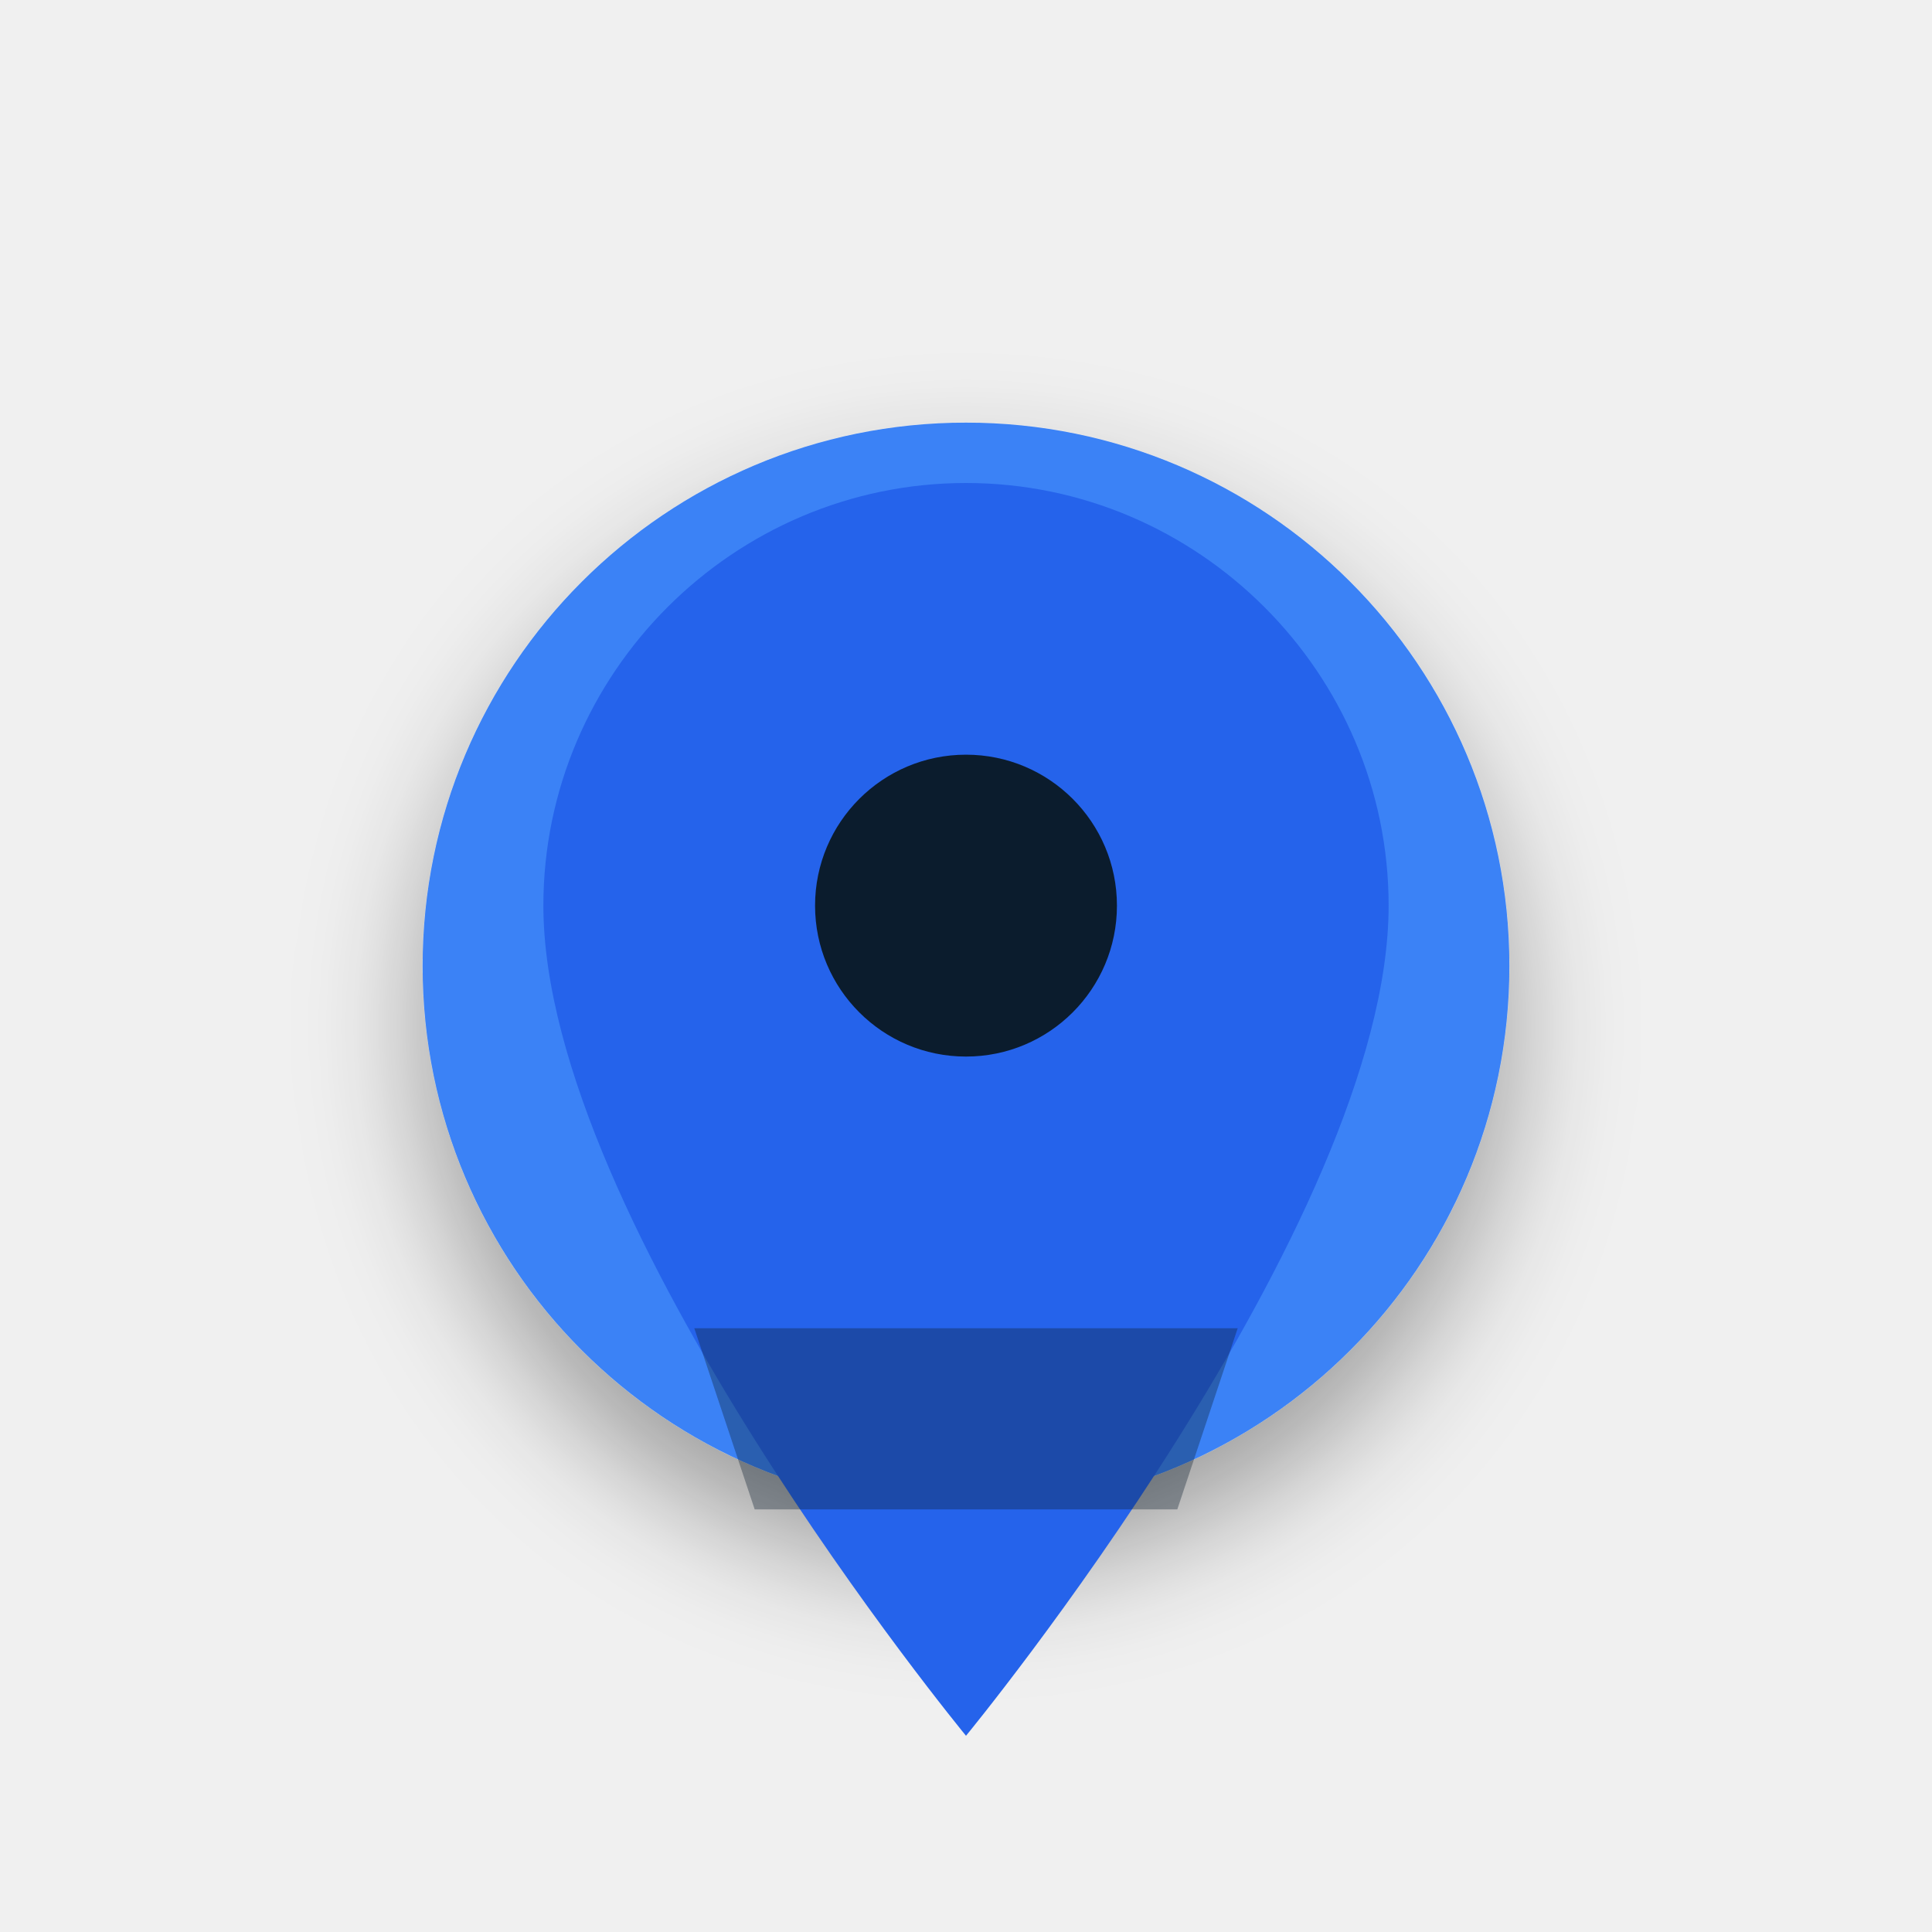
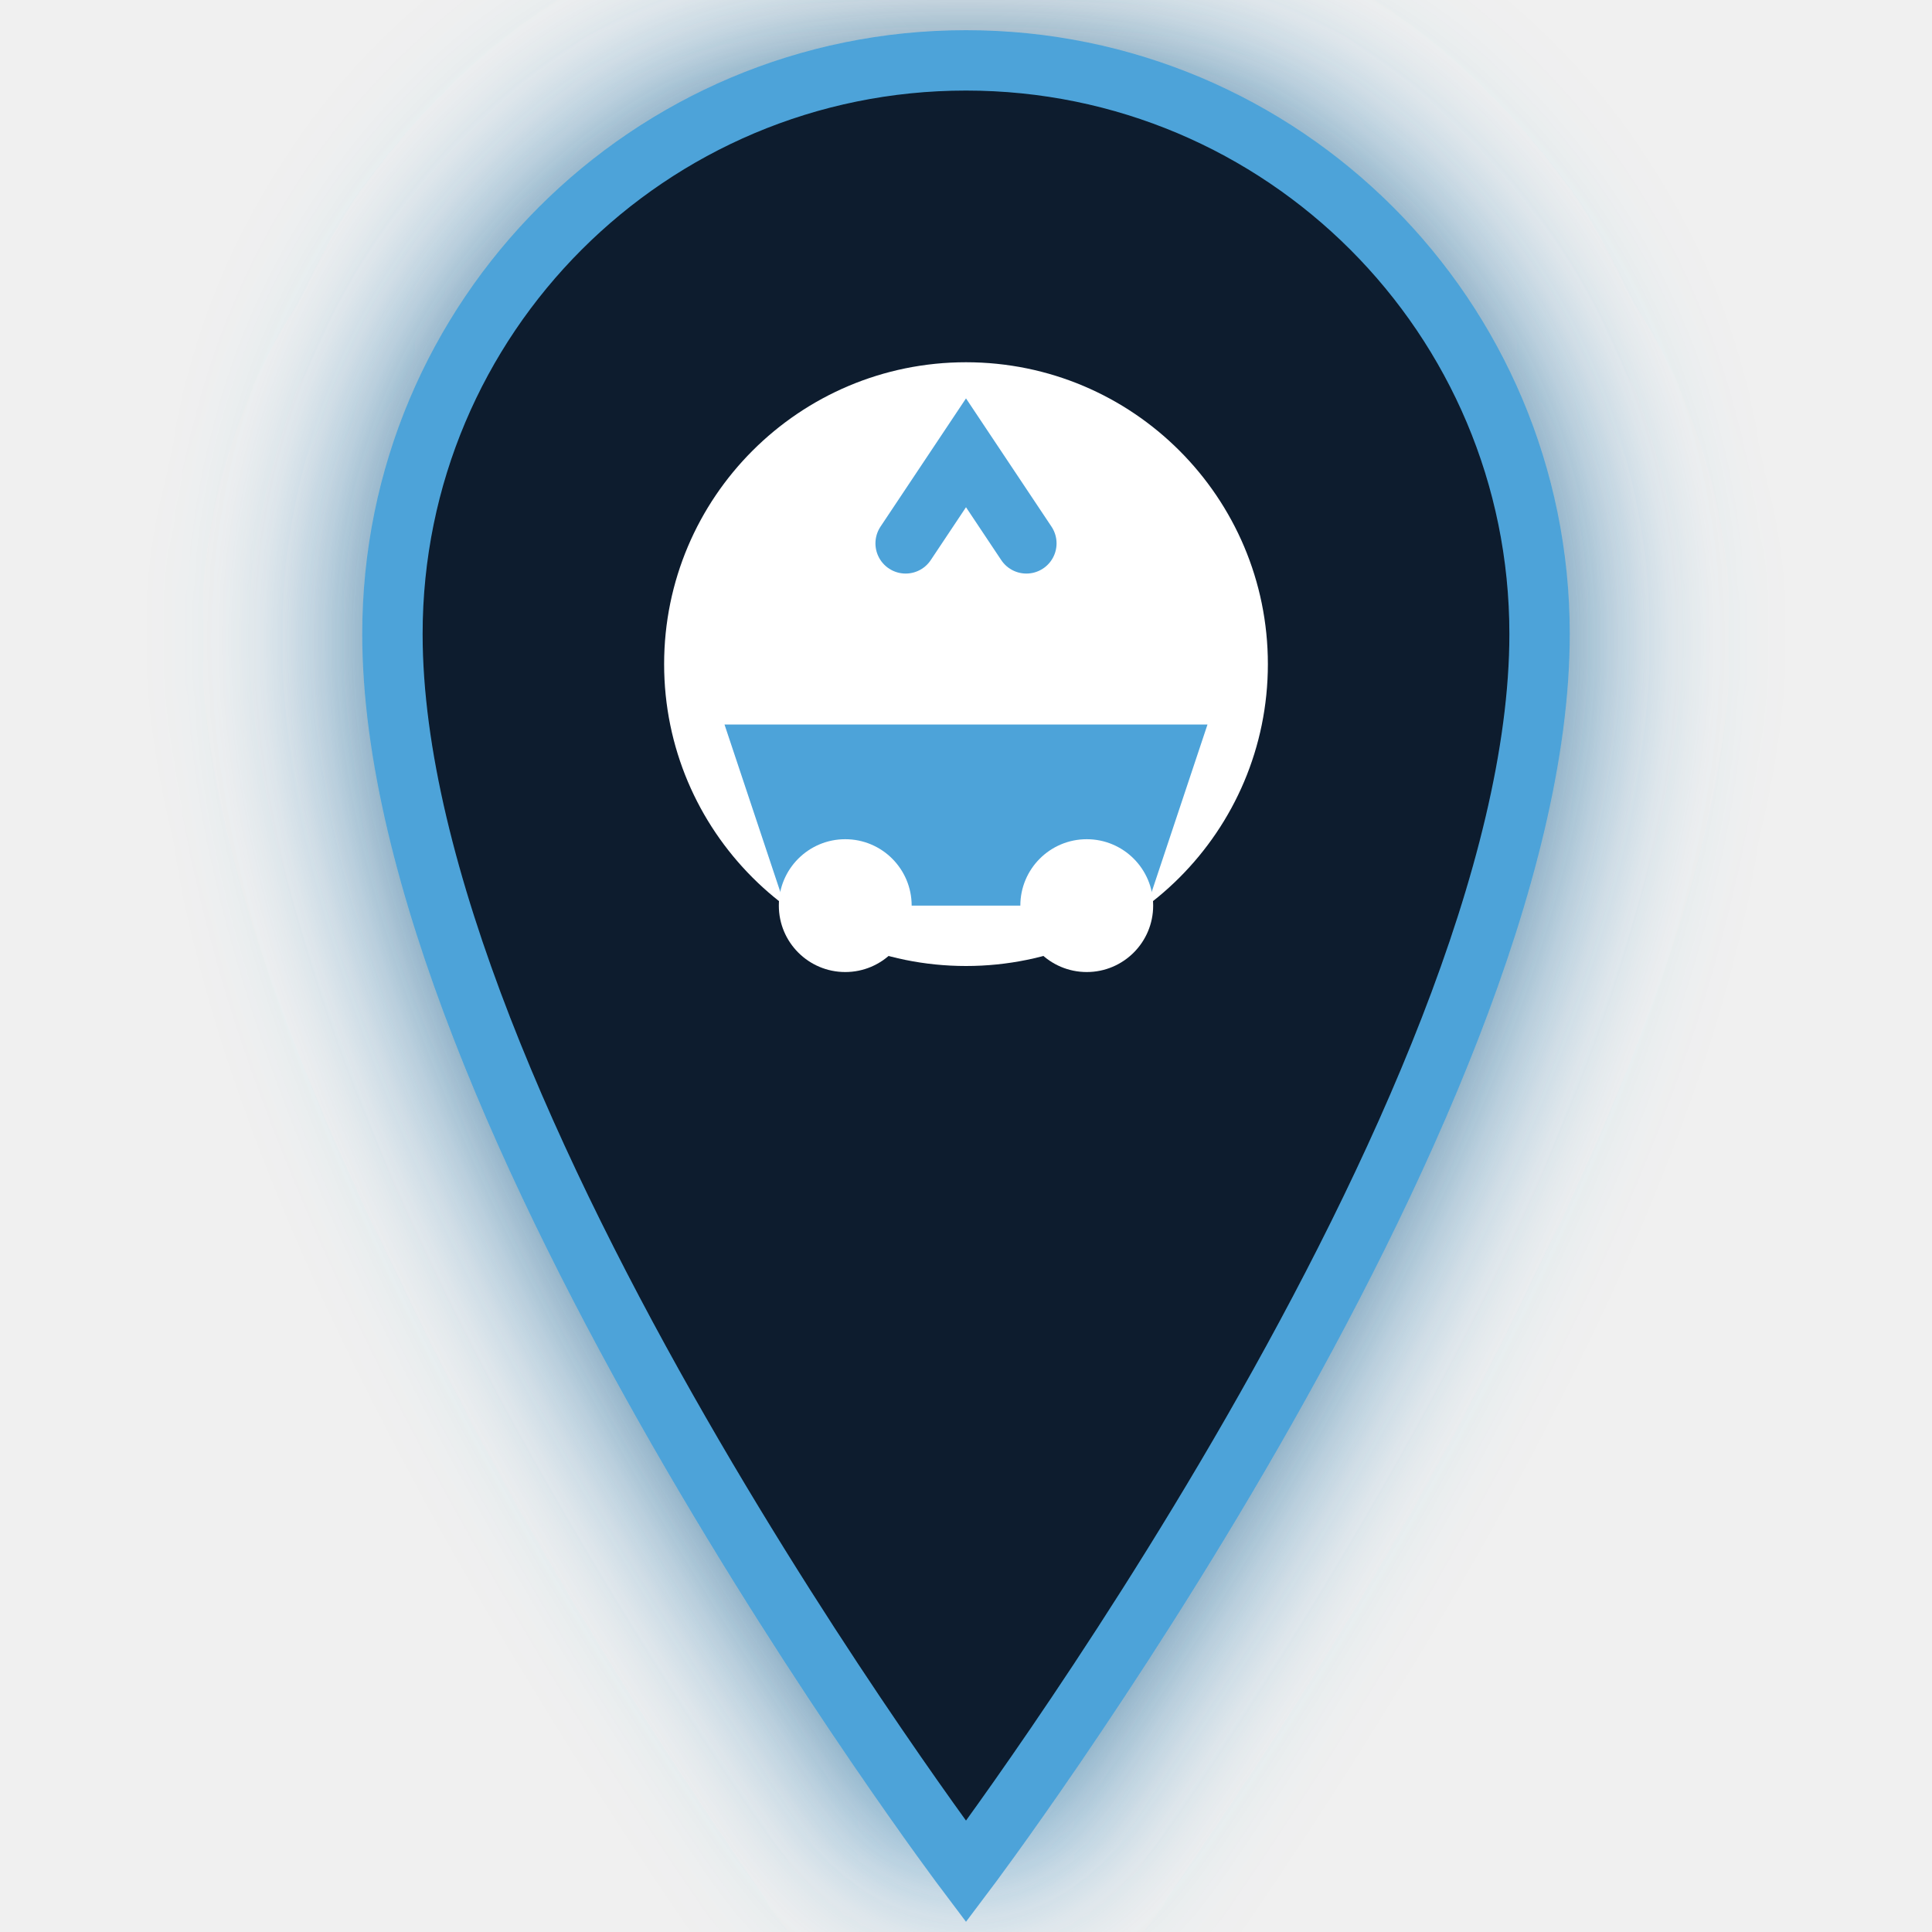
<svg xmlns="http://www.w3.org/2000/svg" width="64" height="64" viewBox="0 0 64 64">
  <defs>
-     <filter id="s" x="-50%" y="-50%" width="200%" height="200%">
-       <feDropShadow dx="0" dy="2" stdDeviation="2" flood-color="#000" flood-opacity="0.35" />
+     <filter id="g" x="-50%" y="-50%" width="200%" height="200%">
+       <feGaussianBlur stdDeviation="3" result="b" />
+       <feMerge>
+         <feMergeNode in="b" />
+         <feMergeNode in="SourceGraphic" />
+       </feMerge>
    </filter>
  </defs>
-   <circle cx="32" cy="32" r="18" fill="#3b82f6" filter="url(#s)" />
-   <path d="M32 16c7.7 0 14 6.3 14 14 0 10.5-14 27.5-14 27.5S18 40.5 18 30c0-7.7 6.3-14 14-14z" fill="#2563eb" />
-   <circle cx="32" cy="30" r="5" fill="#0b1c2d" />
-   <path d="M23 44h18l-2 6H25z" fill="#0b1c2d" opacity="0.35" />
+   <path d="M32 2c-10.5 0-19 8.5-19 19 0 15.8 19 41 19 41s19-25.2 19-41C51 10.5 42.5 2 32 2z" fill="#0b1c2d" stroke="#4da3d9" stroke-width="2" filter="url(#g)" />
+   <circle cx="32" cy="22" r="10" fill="#fff" />
+   <path d="M24 24h16l-2 6H26z" fill="#4da3d9" />
+   <circle cx="28" cy="30" r="2.2" fill="#fff" />
+   <circle cx="36" cy="30" r="2.2" fill="#fff" />
+   <path d="M30 18l2-3 2 3" stroke="#4da3d9" stroke-width="2" fill="none" stroke-linecap="round" />
</svg>
